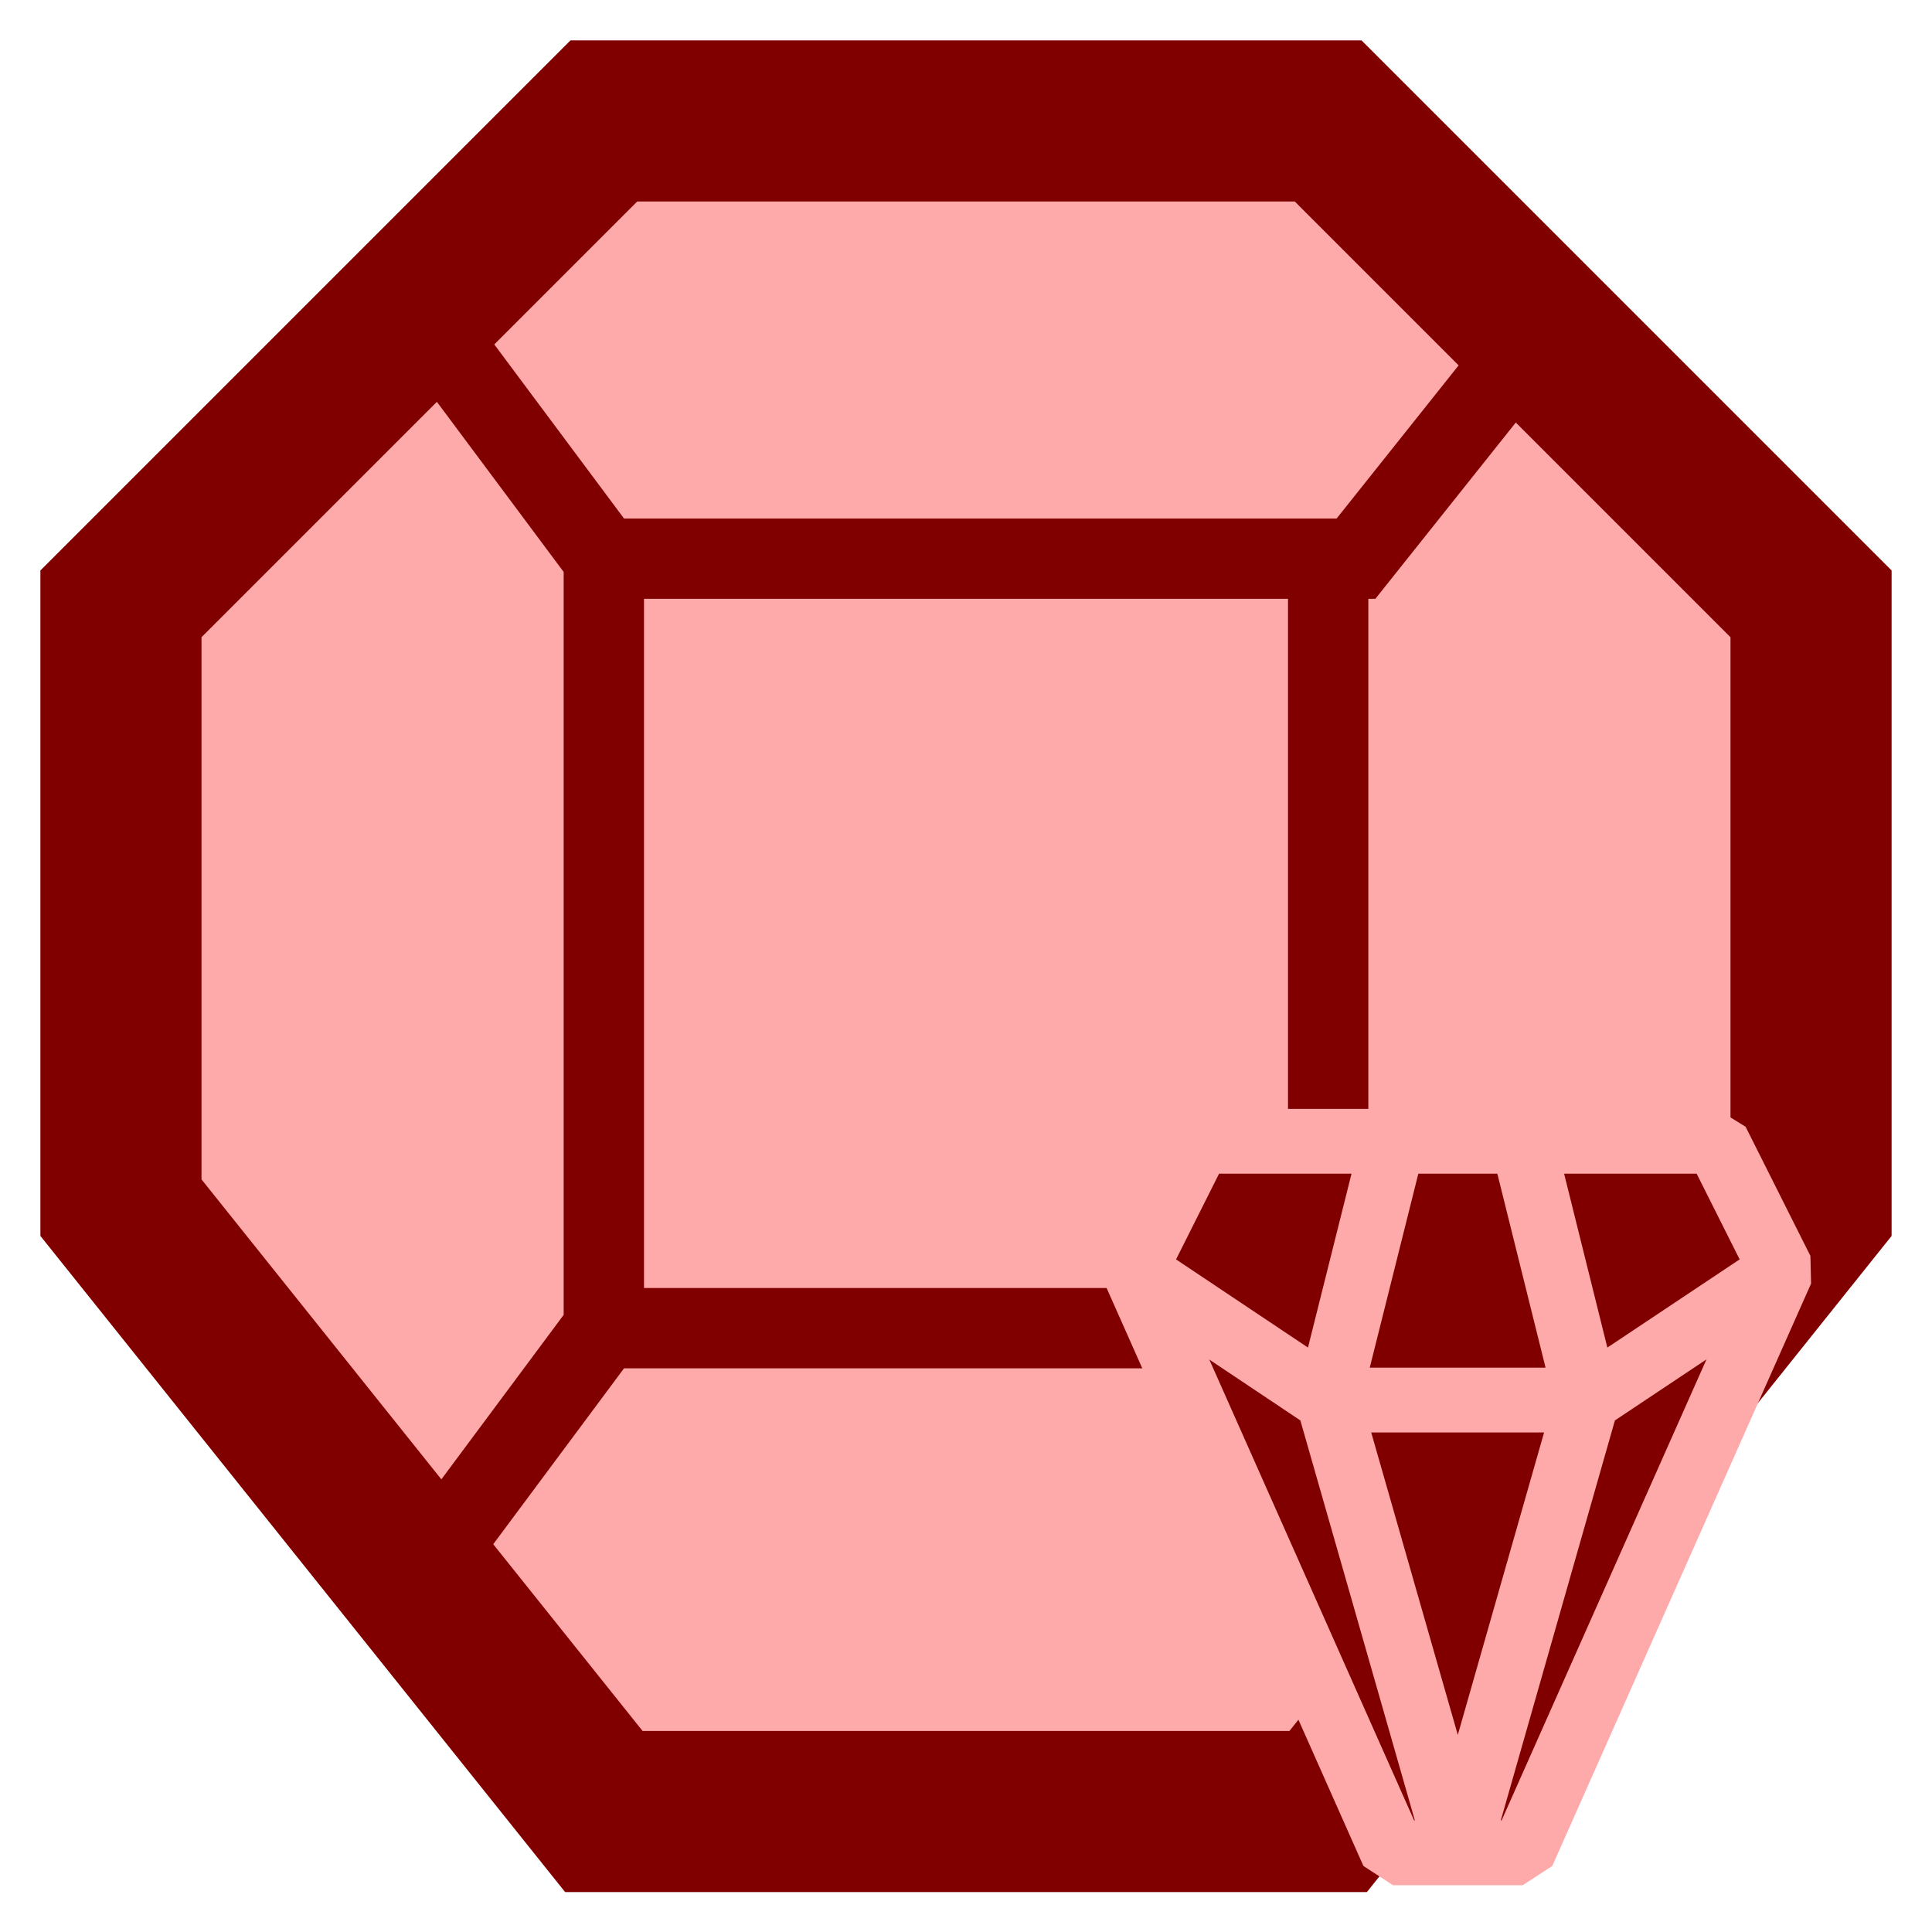
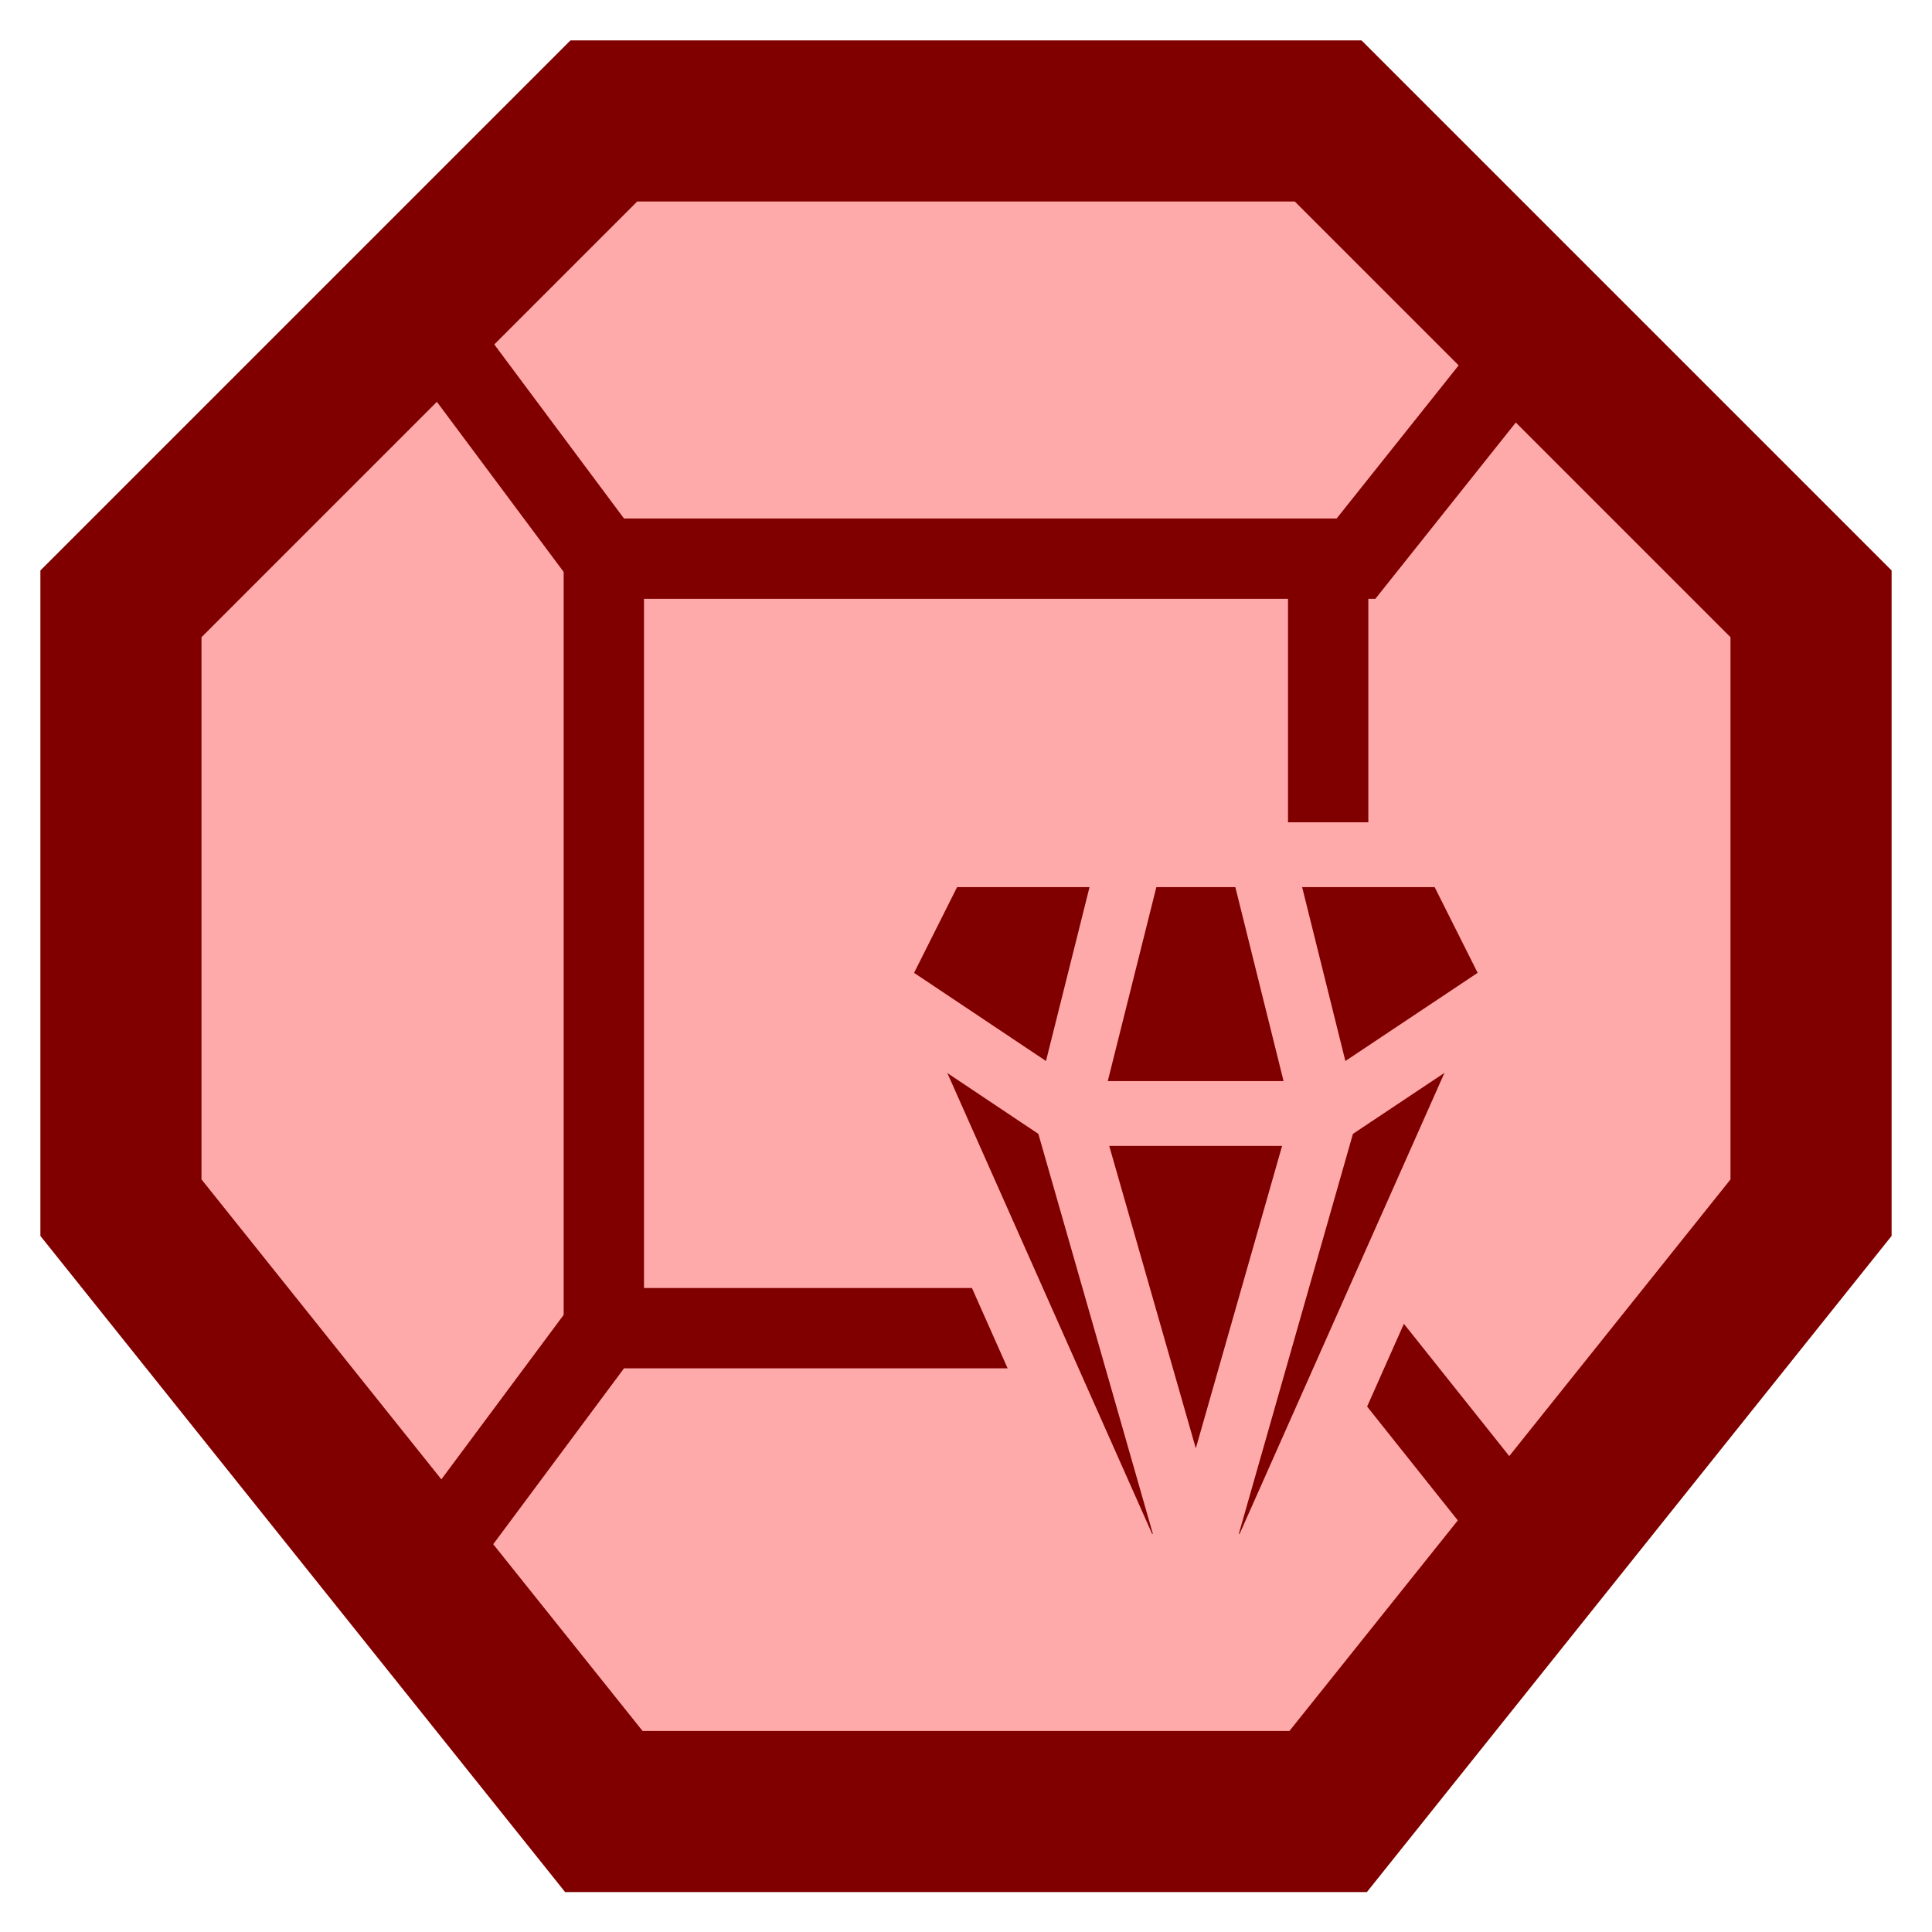
- <svg xmlns="http://www.w3.org/2000/svg" id="svg8" version="1.1" viewBox="0 0 4.233 4.233" height="16" width="16">
+ <svg xmlns="http://www.w3.org/2000/svg" width="16" height="16" viewBox="0 0 4.233 4.233" version="1.1" id="svg8">
  <defs id="defs2" />
-   <path style="fill:#ffaaaa;stroke:#800000;stroke-width:0.353;stroke-linecap:butt;stroke-linejoin:miter;stroke-miterlimit:4;stroke-dasharray:none;stroke-opacity:1;fill-opacity:1" d="m 0.265,1.323 v 1.323 l 1.058,1.323 1.587,2.9e-6 1.058,-1.323 V 1.323 L 2.91,0.265 H 1.323 Z" id="path1758-3" />
-   <path id="path1792-8-6" style="fill:none;stroke:#800000;stroke-width:0.176;stroke-linecap:butt;stroke-linejoin:miter;stroke-miterlimit:4;stroke-dasharray:none;stroke-opacity:1" d="M 2.91,1.165 V 2.91 M 0.972,0.753 1.323,1.224 H 2.971 L 3.3,0.811 M 1.323,1.165 V 2.91 M 0.972,3.382 1.323,2.91 h 1.648 l 0.329,0.413" />
-   <g transform="translate(0.5671464,0.4215395)" id="g839">
-     <path style="opacity:1;vector-effect:none;fill:#800000;fill-opacity:1;stroke:#ffaaaa;stroke-width:0.142;stroke-linecap:butt;stroke-linejoin:bevel;stroke-miterlimit:4;stroke-dasharray:none;stroke-dashoffset:0;stroke-opacity:1" d="M 2.06,2.079 H 3.194 L 3.336,2.362 2.769,3.638 H 2.485 L 1.918,2.362 Z" id="path1182-4" />
-     <path id="path1203-36" style="opacity:1;vector-effect:none;fill:none;fill-opacity:1;stroke:#ffaaaa;stroke-width:0.142;stroke-linecap:butt;stroke-linejoin:bevel;stroke-miterlimit:4;stroke-dasharray:none;stroke-dashoffset:0;stroke-opacity:1" d="M 1.918,2.362 2.343,2.646 H 2.91 L 3.336,2.362 M 2.627,3.638 2.91,2.646 2.769,2.079 M 2.627,3.638 2.343,2.646 2.485,2.079" />
+   <path id="path1758-3" d="m 0.265,1.323 v 1.323 l 1.058,1.323 1.587,2.9e-6 1.058,-1.323 V 1.323 L 2.91,0.265 H 1.323 Z" style="fill:#ffaaaa;stroke:#800000;stroke-width:0.353;stroke-linecap:butt;stroke-linejoin:miter;stroke-miterlimit:4;stroke-dasharray:none;stroke-opacity:1;fill-opacity:1" />
+   <path d="M 2.91,1.165 V 2.91 M 0.972,0.753 1.323,1.224 H 2.971 L 3.3,0.811 M 1.323,1.165 V 2.91 M 0.972,3.382 1.323,2.91 h 1.648 l 0.329,0.413" style="fill:none;stroke:#800000;stroke-width:0.176;stroke-linecap:butt;stroke-linejoin:miter;stroke-miterlimit:4;stroke-dasharray:none;stroke-opacity:1" id="path1792-8-6" />
+   <g id="g839" transform="translate(-0.00686485,-0.2062853)">
+     <path id="path1182-4" d="M 2.06,2.079 H 3.194 L 3.336,2.362 2.769,3.638 H 2.485 L 1.918,2.362 Z" style="opacity:1;vector-effect:none;fill:#800000;fill-opacity:1;stroke:#ffaaaa;stroke-width:0.142;stroke-linecap:butt;stroke-linejoin:bevel;stroke-miterlimit:4;stroke-dasharray:none;stroke-dashoffset:0;stroke-opacity:1" />
+     <path d="M 1.918,2.362 2.343,2.646 H 2.91 L 3.336,2.362 M 2.627,3.638 2.91,2.646 2.769,2.079 M 2.627,3.638 2.343,2.646 2.485,2.079" style="opacity:1;vector-effect:none;fill:none;fill-opacity:1;stroke:#ffaaaa;stroke-width:0.142;stroke-linecap:butt;stroke-linejoin:bevel;stroke-miterlimit:4;stroke-dasharray:none;stroke-dashoffset:0;stroke-opacity:1" id="path1203-36" />
  </g>
</svg>
